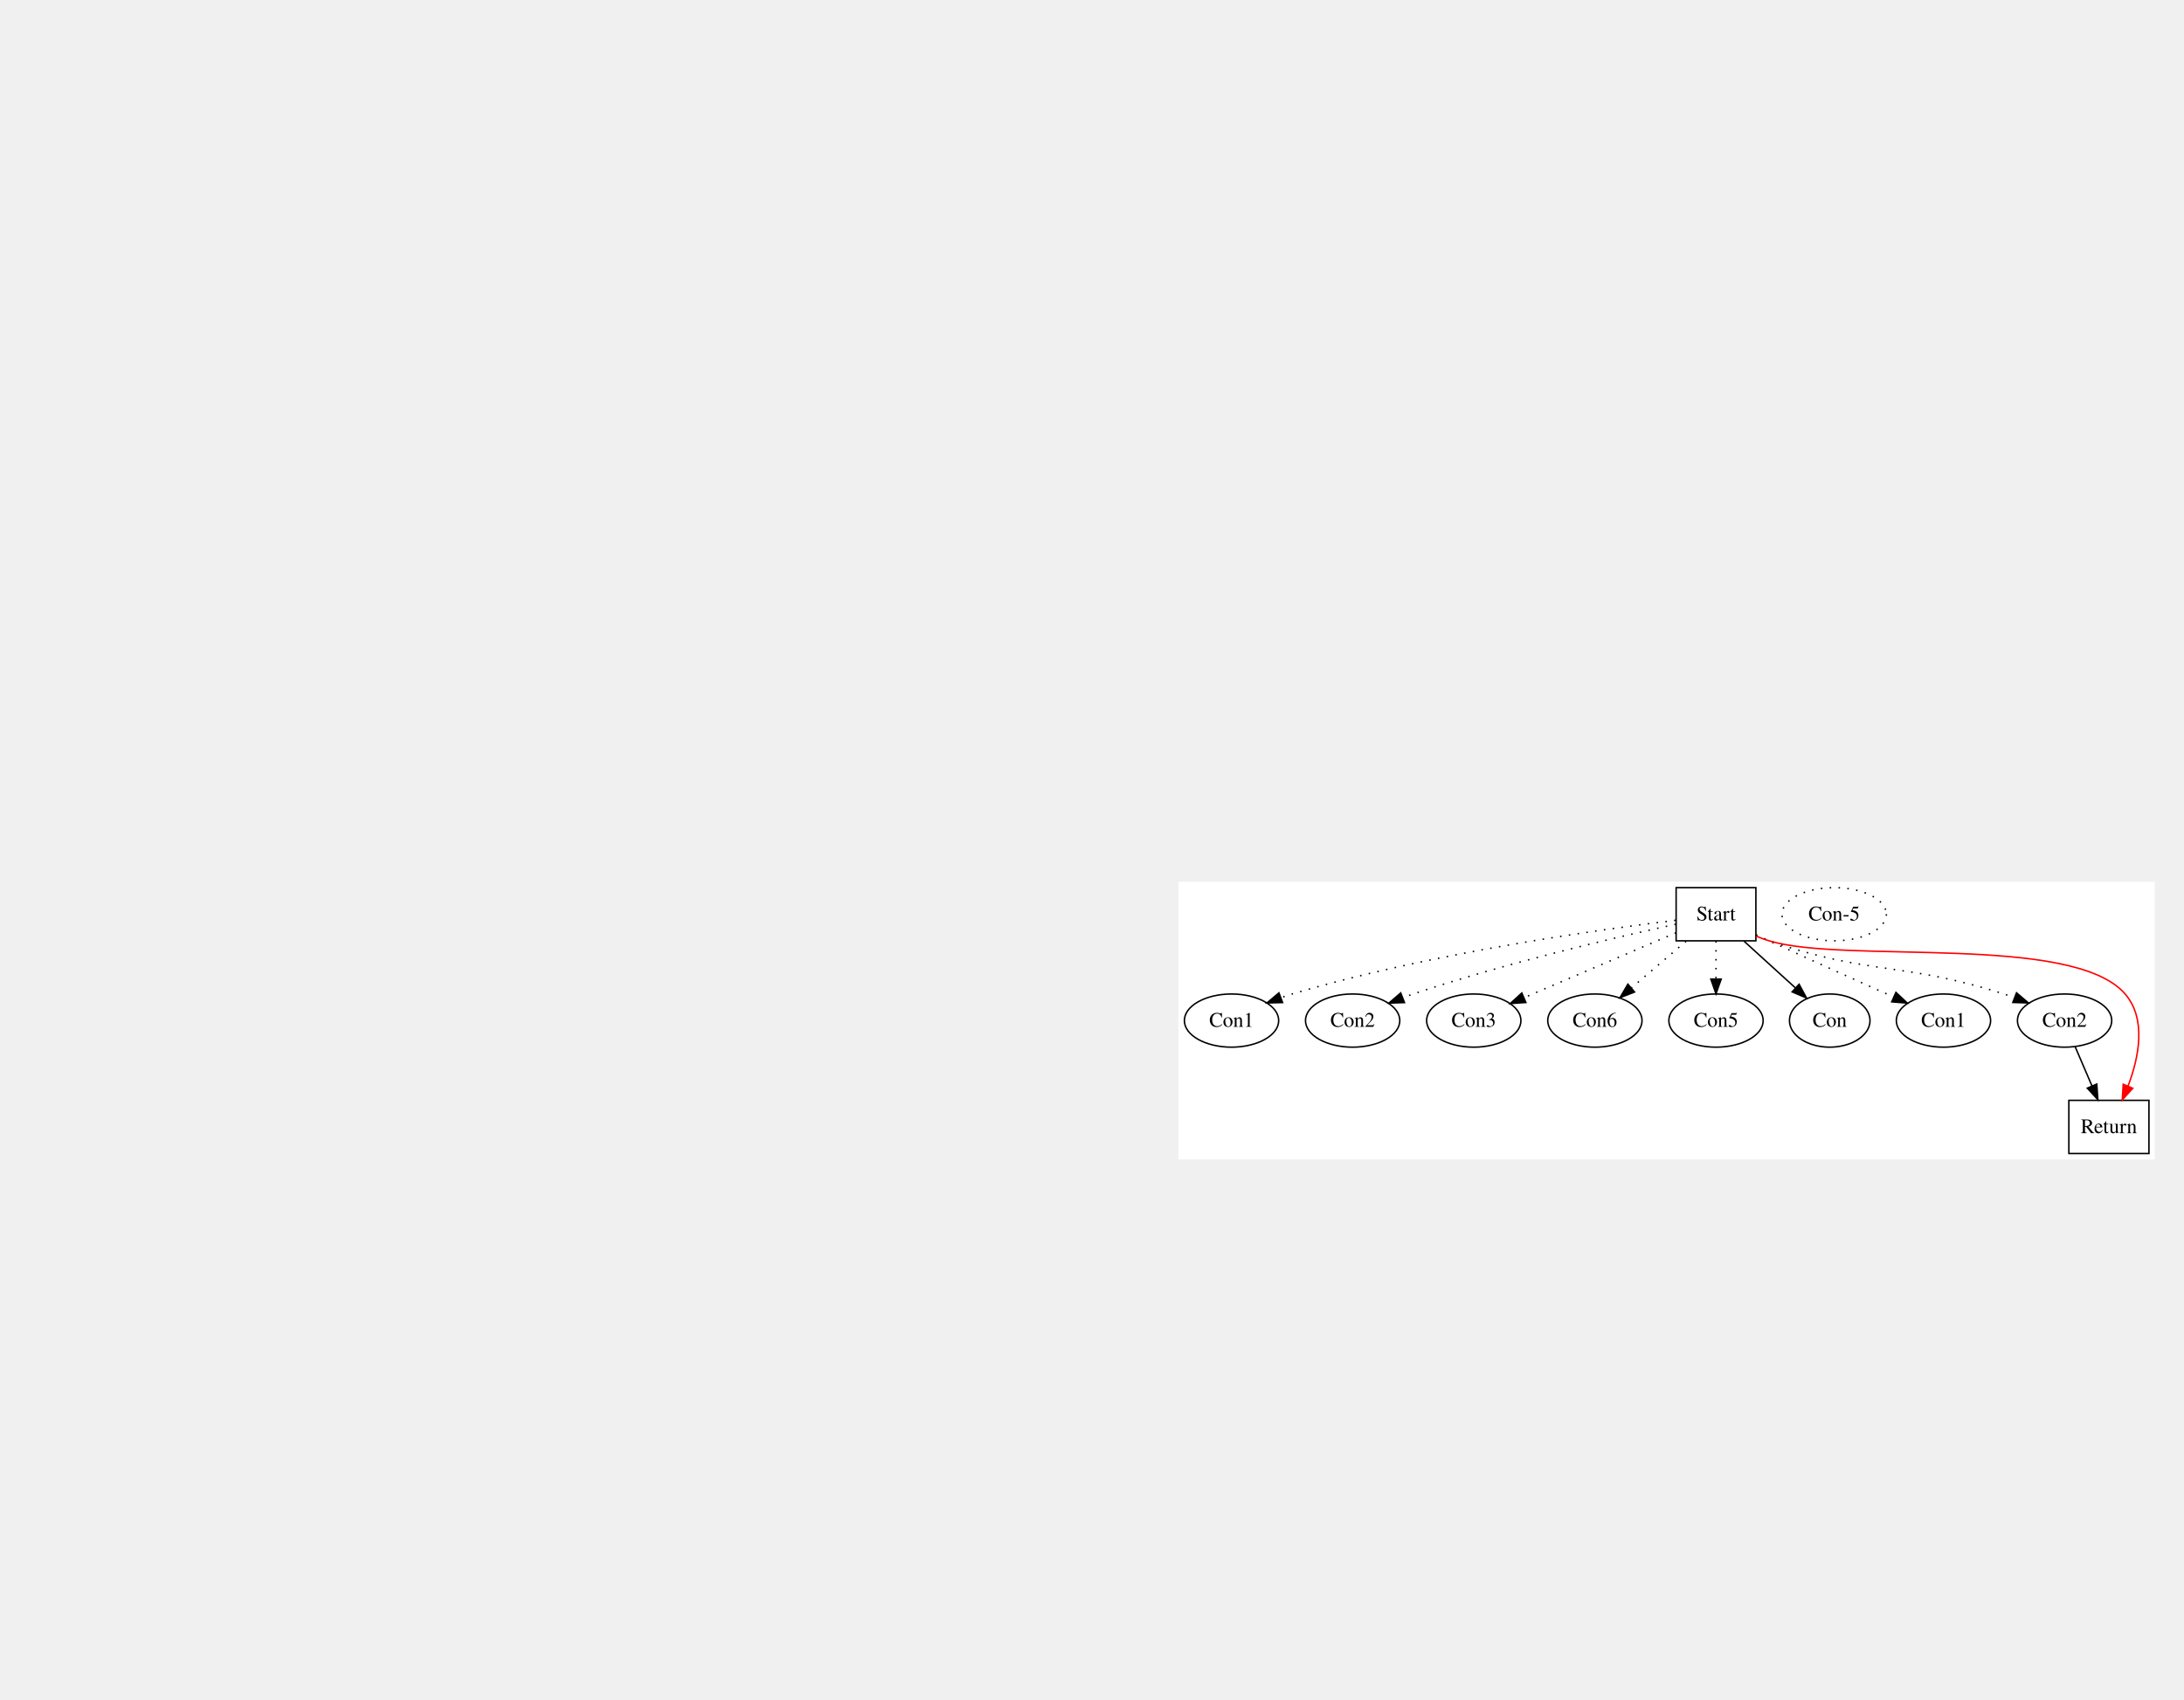
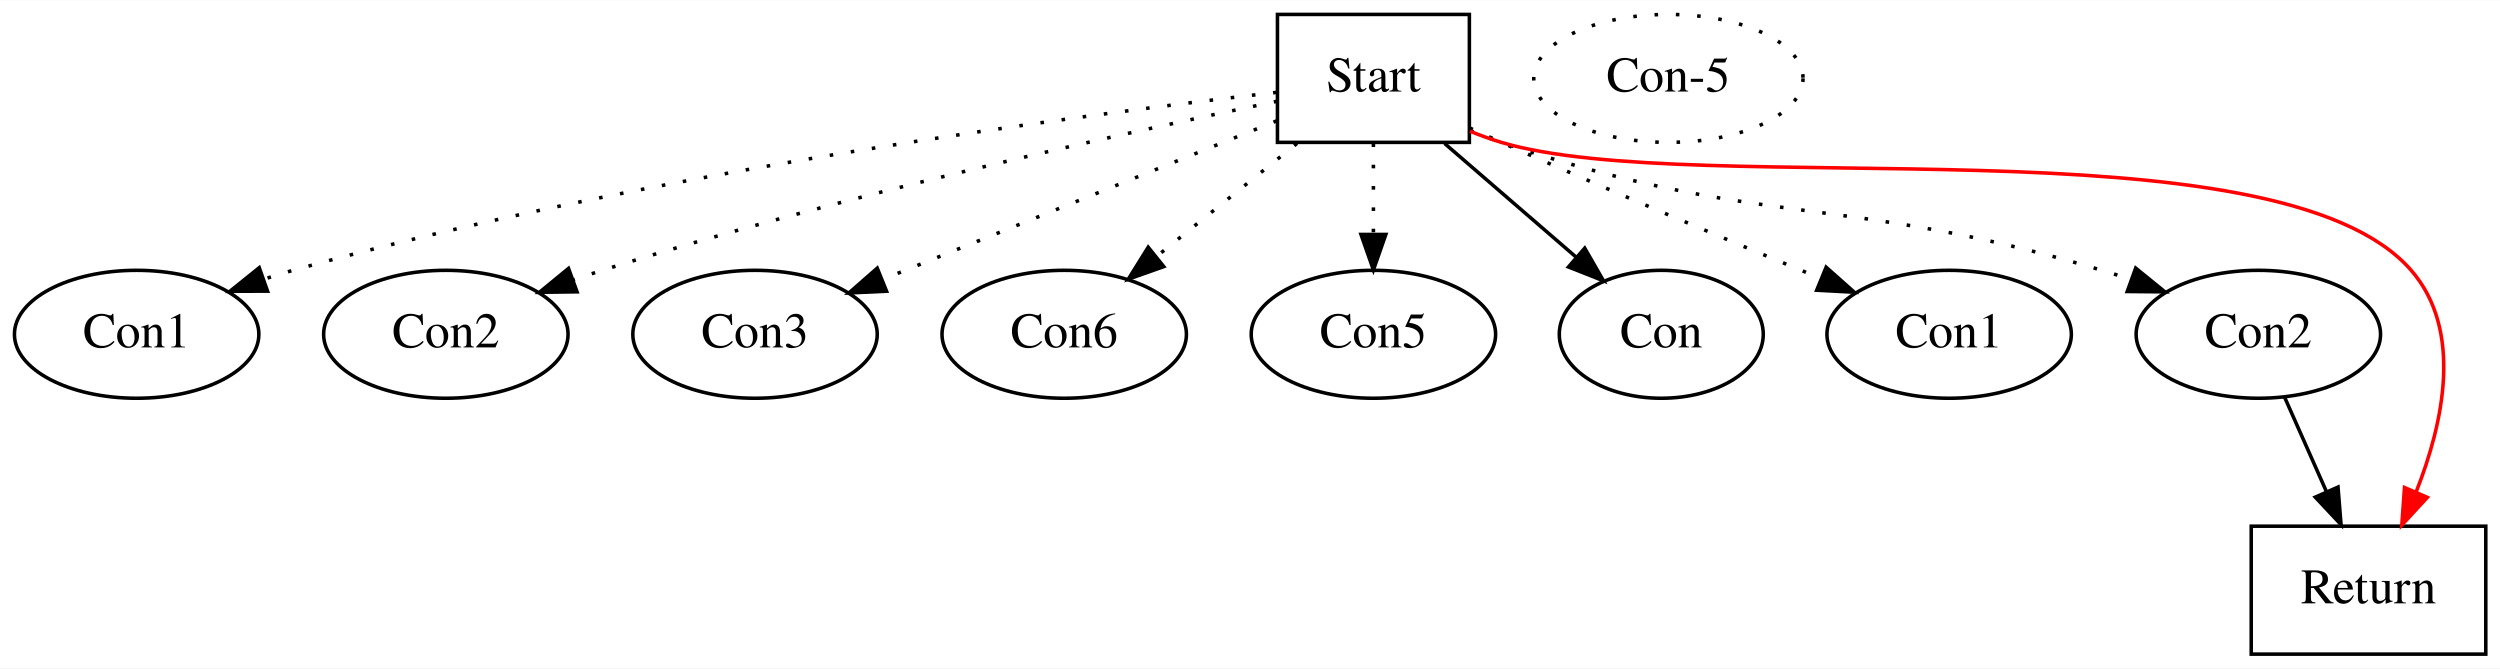
- <svg xmlns="http://www.w3.org/2000/svg" width="744" height="579" viewBox="0 0 558 434.25">
-   <g id="graph0" class="graph" transform="translate(302.5877,294.7213) scale(0.3773778)">
-     <polygon fill="white" stroke="transparent" points="-4,4 -4,-184 657.01,-184 657.01,4 -4,4" />
+ <svg xmlns="http://www.w3.org/2000/svg" width="703pt" height="188pt" viewBox="0.00 0.00 703.45 188.00">
+   <g id="graph0" class="graph" transform="scale(1 1) rotate(0) translate(4 184)">
+     <polygon fill="white" stroke="transparent" points="-4,4 -4,-184 699.45,-184 699.45,4 -4,4" />
    <g id="node1" class="node">
-       <polygon fill="none" stroke="black" points="386.96,-180 332.96,-180 332.96,-144 386.96,-144 386.96,-180" />
-       <text text-anchor="middle" x="359.96" y="-157.8" font-family="Times,serif" font-size="14.00">Start</text>
+       <polygon fill="none" stroke="black" points="409.45,-180 355.45,-180 355.45,-144 409.45,-144 409.45,-180" />
+       <text text-anchor="middle" x="382.45" y="-158.3" font-family="Times,serif" font-size="14.00">Start</text>
    </g>
    <g id="node2" class="node">
-       <ellipse fill="none" stroke="black" cx="31.96" cy="-90" rx="31.93" ry="18" />
-       <text text-anchor="middle" x="31.96" y="-85.8" font-family="Times,serif" font-size="14.00">Con1</text>
+       <ellipse fill="none" stroke="black" cx="34.45" cy="-90" rx="34.39" ry="18" />
+       <text text-anchor="middle" x="34.45" y="-86.3" font-family="Times,serif" font-size="14.00">Con1</text>
    </g>
    <g id="edge1" class="edge">
-       <path fill="none" stroke="black" stroke-dasharray="1,5" d="M332.61,-157.9C281.04,-151.62 166.25,-135.62 72.96,-108 70.51,-107.27 68,-106.45 65.49,-105.56" />
-       <polygon fill="black" stroke="black" points="66.53,-102.21 55.94,-101.93 64.04,-108.76 66.53,-102.21" />
+       <path fill="none" stroke="black" stroke-dasharray="1,5" d="M355.21,-158.07C301.54,-151.9 178.6,-135.79 78.45,-108 75.8,-107.27 73.09,-106.43 70.39,-105.54" />
+       <polygon fill="black" stroke="black" points="71.28,-102.14 60.69,-102.1 68.95,-108.74 71.28,-102.14" />
    </g>
    <g id="node3" class="node">
-       <ellipse fill="none" stroke="black" cx="113.96" cy="-90" rx="31.93" ry="18" />
-       <text text-anchor="middle" x="113.96" y="-85.8" font-family="Times,serif" font-size="14.00">Con2</text>
+       <ellipse fill="none" stroke="black" cx="121.45" cy="-90" rx="34.39" ry="18" />
+       <text text-anchor="middle" x="121.45" y="-86.3" font-family="Times,serif" font-size="14.00">Con2</text>
    </g>
    <g id="edge2" class="edge">
-       <path fill="none" stroke="black" stroke-dasharray="1,5" d="M332.75,-155.24C293.15,-146.58 217.54,-128.95 154.96,-108 152.68,-107.24 150.35,-106.41 148.01,-105.54" />
-       <polygon fill="black" stroke="black" points="149.06,-102.19 138.47,-101.82 146.51,-108.71 149.06,-102.19" />
+       <path fill="none" stroke="black" stroke-dasharray="1,5" d="M355.41,-155.57C314.06,-147.01 232.79,-129.14 165.45,-108 162.83,-107.18 160.14,-106.28 157.44,-105.34" />
+       <polygon fill="black" stroke="black" points="158.37,-101.95 147.78,-101.81 155.97,-108.53 158.37,-101.95" />
    </g>
    <g id="node4" class="node">
-       <ellipse fill="none" stroke="black" cx="195.96" cy="-90" rx="31.93" ry="18" />
-       <text text-anchor="middle" x="195.96" y="-85.8" font-family="Times,serif" font-size="14.00">Con3</text>
+       <ellipse fill="none" stroke="black" cx="208.45" cy="-90" rx="34.39" ry="18" />
+       <text text-anchor="middle" x="208.45" y="-86.3" font-family="Times,serif" font-size="14.00">Con3</text>
    </g>
    <g id="edge3" class="edge">
-       <path fill="none" stroke="black" stroke-dasharray="1,5" d="M332.88,-149.44C304.72,-137.42 260.58,-118.58 230.06,-105.55" />
-       <polygon fill="black" stroke="black" points="231.24,-102.25 220.67,-101.54 228.49,-108.69 231.24,-102.25" />
+       <path fill="none" stroke="black" stroke-dasharray="1,5" d="M355.26,-150.06C325.33,-138.02 277.11,-118.62 244.15,-105.36" />
+       <polygon fill="black" stroke="black" points="245.46,-102.12 234.87,-101.63 242.84,-108.61 245.46,-102.12" />
    </g>
    <g id="node5" class="node">
-       <ellipse fill="none" stroke="black" cx="277.96" cy="-90" rx="31.93" ry="18" />
-       <text text-anchor="middle" x="277.96" y="-85.8" font-family="Times,serif" font-size="14.00">Con6</text>
+       <ellipse fill="none" stroke="black" cx="295.45" cy="-90" rx="34.39" ry="18" />
+       <text text-anchor="middle" x="295.45" y="-86.3" font-family="Times,serif" font-size="14.00">Con6</text>
    </g>
    <g id="edge4" class="edge">
-       <path fill="none" stroke="black" stroke-dasharray="1,5" d="M339.69,-143.7C328.52,-134.16 314.56,-122.24 302.74,-112.15" />
-       <polygon fill="black" stroke="black" points="304.84,-109.34 294.96,-105.51 300.29,-114.66 304.84,-109.34" />
+       <path fill="none" stroke="black" stroke-dasharray="1,5" d="M360.94,-143.7C348.97,-134.07 333.99,-122.01 321.37,-111.86" />
+       <polygon fill="black" stroke="black" points="323.46,-109.05 313.48,-105.51 319.08,-114.5 323.46,-109.05" />
    </g>
    <g id="node6" class="node">
-       <ellipse fill="none" stroke="black" cx="359.96" cy="-90" rx="31.93" ry="18" />
-       <text text-anchor="middle" x="359.96" y="-85.8" font-family="Times,serif" font-size="14.00">Con5</text>
+       <ellipse fill="none" stroke="black" cx="382.45" cy="-90" rx="34.39" ry="18" />
+       <text text-anchor="middle" x="382.45" y="-86.3" font-family="Times,serif" font-size="14.00">Con5</text>
    </g>
    <g id="edge5" class="edge">
-       <path fill="none" stroke="black" stroke-dasharray="1,5" d="M359.96,-143.7C359.96,-135.98 359.96,-126.71 359.96,-118.11" />
-       <polygon fill="black" stroke="black" points="363.46,-118.1 359.96,-108.1 356.46,-118.1 363.46,-118.1" />
+       <path fill="none" stroke="black" stroke-dasharray="1,5" d="M382.45,-143.7C382.45,-135.98 382.45,-126.71 382.45,-118.11" />
+       <polygon fill="black" stroke="black" points="385.95,-118.1 382.45,-108.1 378.95,-118.1 385.95,-118.1" />
    </g>
    <g id="node7" class="node">
-       <ellipse fill="none" stroke="black" cx="436.96" cy="-90" rx="27.27" ry="18" />
-       <text text-anchor="middle" x="436.96" y="-85.8" font-family="Times,serif" font-size="14.00">Con</text>
+       <ellipse fill="none" stroke="black" cx="463.45" cy="-90" rx="28.7" ry="18" />
+       <text text-anchor="middle" x="463.45" y="-86.3" font-family="Times,serif" font-size="14.00">Con</text>
    </g>
    <g id="edge6" class="edge">
-       <path fill="none" stroke="black" d="M379,-143.7C389.46,-134.18 402.53,-122.3 413.61,-112.23" />
-       <polygon fill="black" stroke="black" points="416.21,-114.6 421.26,-105.28 411.5,-109.42 416.21,-114.6" />
+       <path fill="none" stroke="black" d="M402.47,-143.7C413.66,-134.03 427.68,-121.91 439.46,-111.73" />
+       <polygon fill="black" stroke="black" points="441.91,-114.24 447.19,-105.05 437.33,-108.94 441.91,-114.24" />
    </g>
    <g id="node9" class="node">
-       <ellipse fill="none" stroke="black" cx="513.96" cy="-90" rx="31.93" ry="18" />
-       <text text-anchor="middle" x="513.96" y="-85.8" font-family="Times,serif" font-size="14.00">Con1</text>
+       <ellipse fill="none" stroke="black" cx="544.45" cy="-90" rx="34.39" ry="18" />
+       <text text-anchor="middle" x="544.45" y="-86.3" font-family="Times,serif" font-size="14.00">Con1</text>
    </g>
    <g id="edge7" class="edge">
-       <path fill="none" stroke="black" stroke-dasharray="1,5" d="M387.06,-148.13C390.06,-146.73 393.08,-145.33 395.96,-144 424.29,-130.95 456.61,-116.46 480.25,-105.94" />
-       <polygon fill="black" stroke="black" points="481.78,-109.09 489.49,-101.83 478.93,-102.69 481.78,-109.09" />
+       <path fill="none" stroke="black" stroke-dasharray="1,5" d="M409.52,-148.06C412.52,-146.67 415.54,-145.3 418.45,-144 448.48,-130.6 482.93,-116.17 508.21,-105.76" />
+       <polygon fill="black" stroke="black" points="509.84,-108.87 517.76,-101.84 507.18,-102.4 509.84,-108.87" />
    </g>
    <g id="node10" class="node">
-       <ellipse fill="none" stroke="black" cx="595.96" cy="-90" rx="31.93" ry="18" />
-       <text text-anchor="middle" x="595.96" y="-85.8" font-family="Times,serif" font-size="14.00">Con2</text>
+       <ellipse fill="none" stroke="black" cx="631.45" cy="-90" rx="34.39" ry="18" />
+       <text text-anchor="middle" x="631.45" y="-86.3" font-family="Times,serif" font-size="14.00">Con2</text>
    </g>
    <g id="edge8" class="edge">
-       <path fill="none" stroke="black" stroke-dasharray="1,5" d="M387.22,-147.37C390.14,-146.14 393.09,-144.99 395.96,-144 464.46,-120.39 485.91,-129.96 554.96,-108 557.26,-107.27 559.6,-106.47 561.95,-105.62" />
-       <polygon fill="black" stroke="black" points="563.42,-108.8 571.5,-101.94 560.91,-102.27 563.42,-108.8" />
+       <path fill="none" stroke="black" stroke-dasharray="1,5" d="M409.69,-147.33C412.61,-146.11 415.57,-144.97 418.45,-144 491.21,-119.44 513.84,-129.91 587.45,-108 590.08,-107.22 592.78,-106.35 595.48,-105.43" />
+       <polygon fill="black" stroke="black" points="596.94,-108.62 605.16,-101.94 594.56,-102.04 596.94,-108.62" />
    </g>
    <g id="node11" class="node">
-       <polygon fill="none" stroke="black" points="653.07,-36 598.86,-36 598.86,0 653.07,0 653.07,-36" />
-       <text text-anchor="middle" x="625.96" y="-13.8" font-family="Times,serif" font-size="14.00">Return</text>
+       <polygon fill="none" stroke="black" points="695.45,-36 629.45,-36 629.45,0 695.45,0 695.45,-36" />
+       <text text-anchor="middle" x="662.45" y="-14.3" font-family="Times,serif" font-size="14.00">Return</text>
    </g>
    <g id="edge10" class="edge">
-       <path fill="none" stroke="red" d="M387.15,-147.15C390.08,-145.97 393.05,-144.88 395.96,-144 447.78,-128.27 601.61,-149.02 636.96,-108 651.57,-91.05 646.31,-65.08 638.88,-45.56" />
-       <polygon fill="red" stroke="red" points="642.1,-44.18 635.02,-36.3 635.64,-46.87 642.1,-44.18" />
+       <path fill="none" stroke="red" d="M409.63,-147.13C412.56,-145.94 415.53,-144.87 418.45,-144 473.49,-127.55 636.76,-151.36 674.45,-108 689.15,-91.09 683.56,-65.11 675.83,-45.58" />
+       <polygon fill="red" stroke="red" points="679,-44.1 671.82,-36.31 672.58,-46.88 679,-44.1" />
    </g>
    <g id="node8" class="node">
-       <ellipse fill="none" stroke="black" stroke-dasharray="1,5" cx="439.96" cy="-162" rx="35.36" ry="18" />
-       <text text-anchor="middle" x="439.96" y="-157.8" font-family="Times,serif" font-size="14.00">Con-5</text>
+       <ellipse fill="none" stroke="black" stroke-dasharray="1,5" cx="465.45" cy="-162" rx="37.89" ry="18" />
+       <text text-anchor="middle" x="465.45" y="-158.3" font-family="Times,serif" font-size="14.00">Con-5
+             </text>
    </g>
    <g id="edge9" class="edge">
-       <path fill="none" stroke="black" d="M603.07,-72.41C606.48,-64.45 610.65,-54.72 614.5,-45.76" />
-       <polygon fill="black" stroke="black" points="617.76,-47.02 618.49,-36.45 611.33,-44.26 617.76,-47.02" />
+       <path fill="none" stroke="black" d="M638.79,-72.41C642.32,-64.45 646.63,-54.72 650.6,-45.76" />
+       <polygon fill="black" stroke="black" points="653.87,-47.01 654.72,-36.45 647.47,-44.17 653.87,-47.01" />
    </g>
  </g>
</svg>
